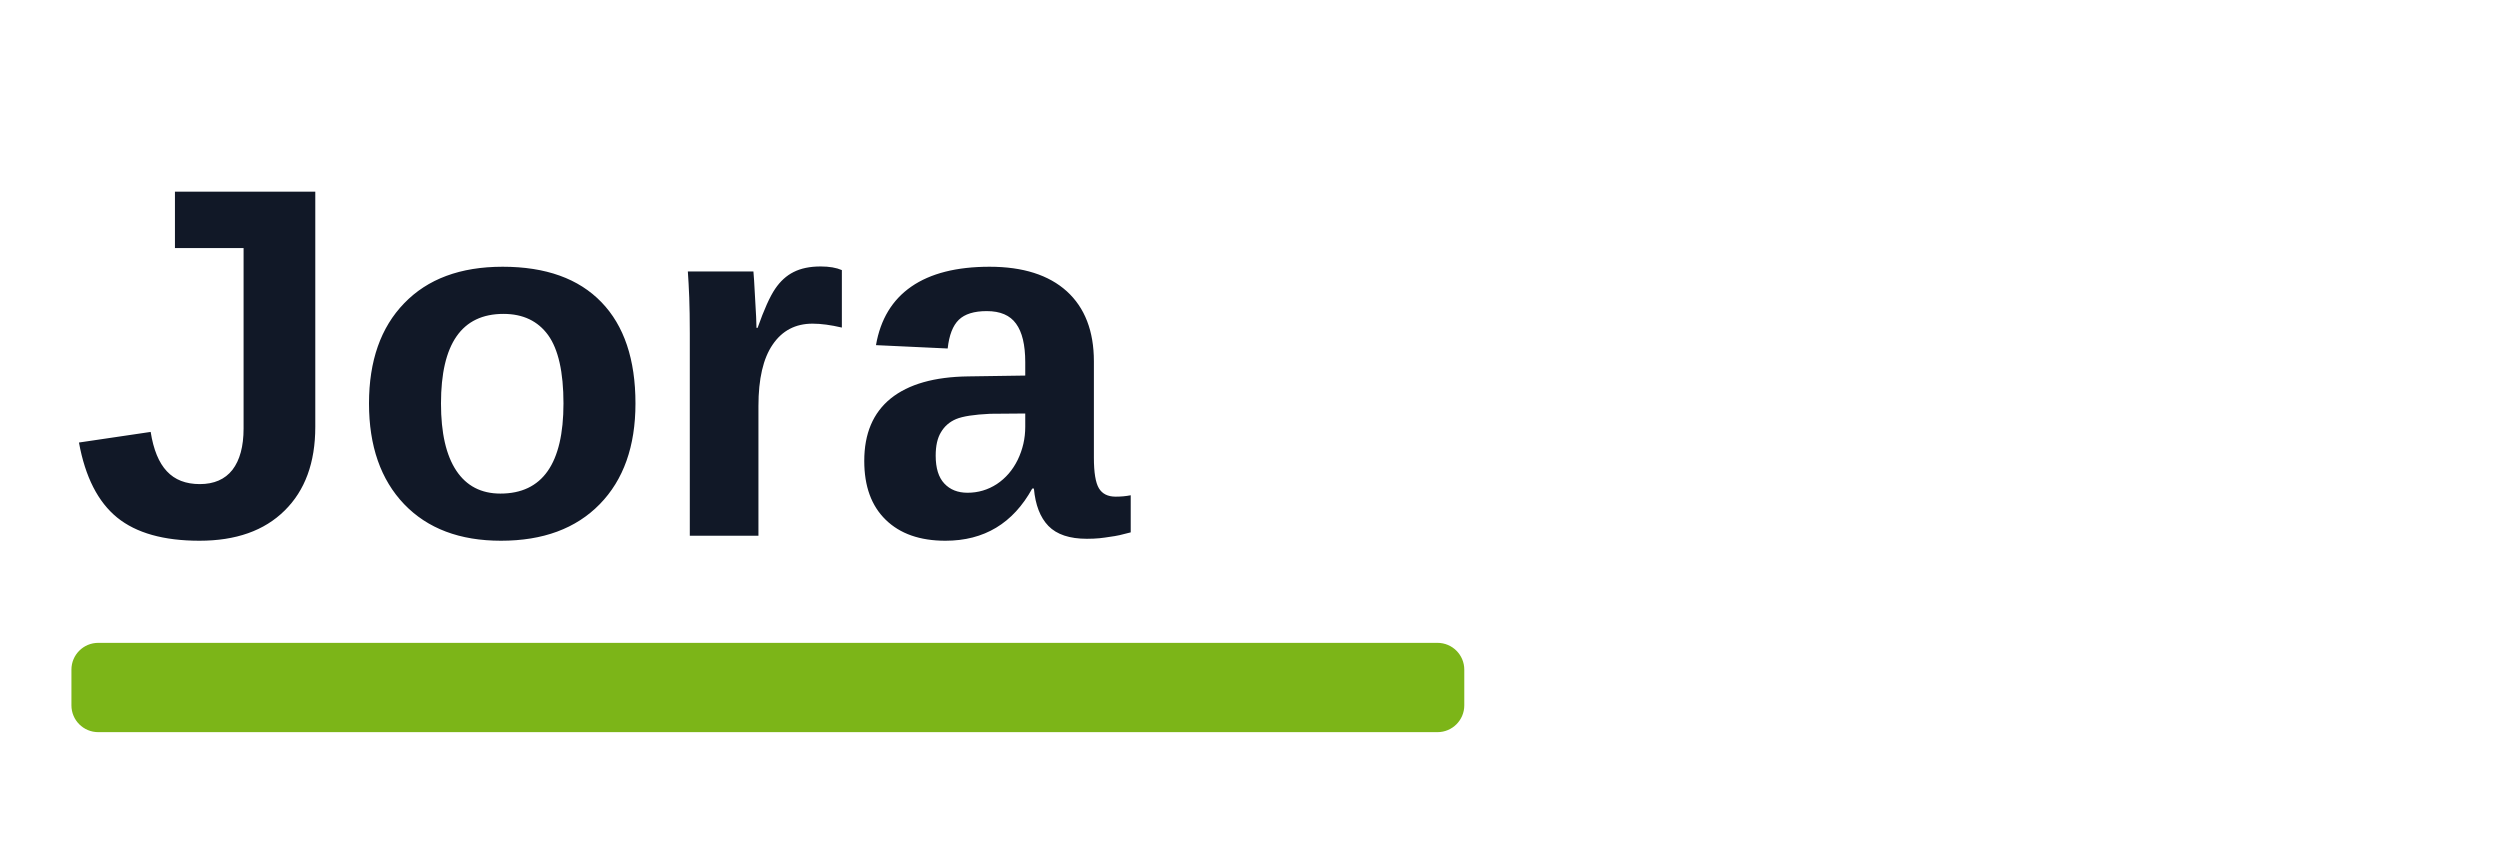
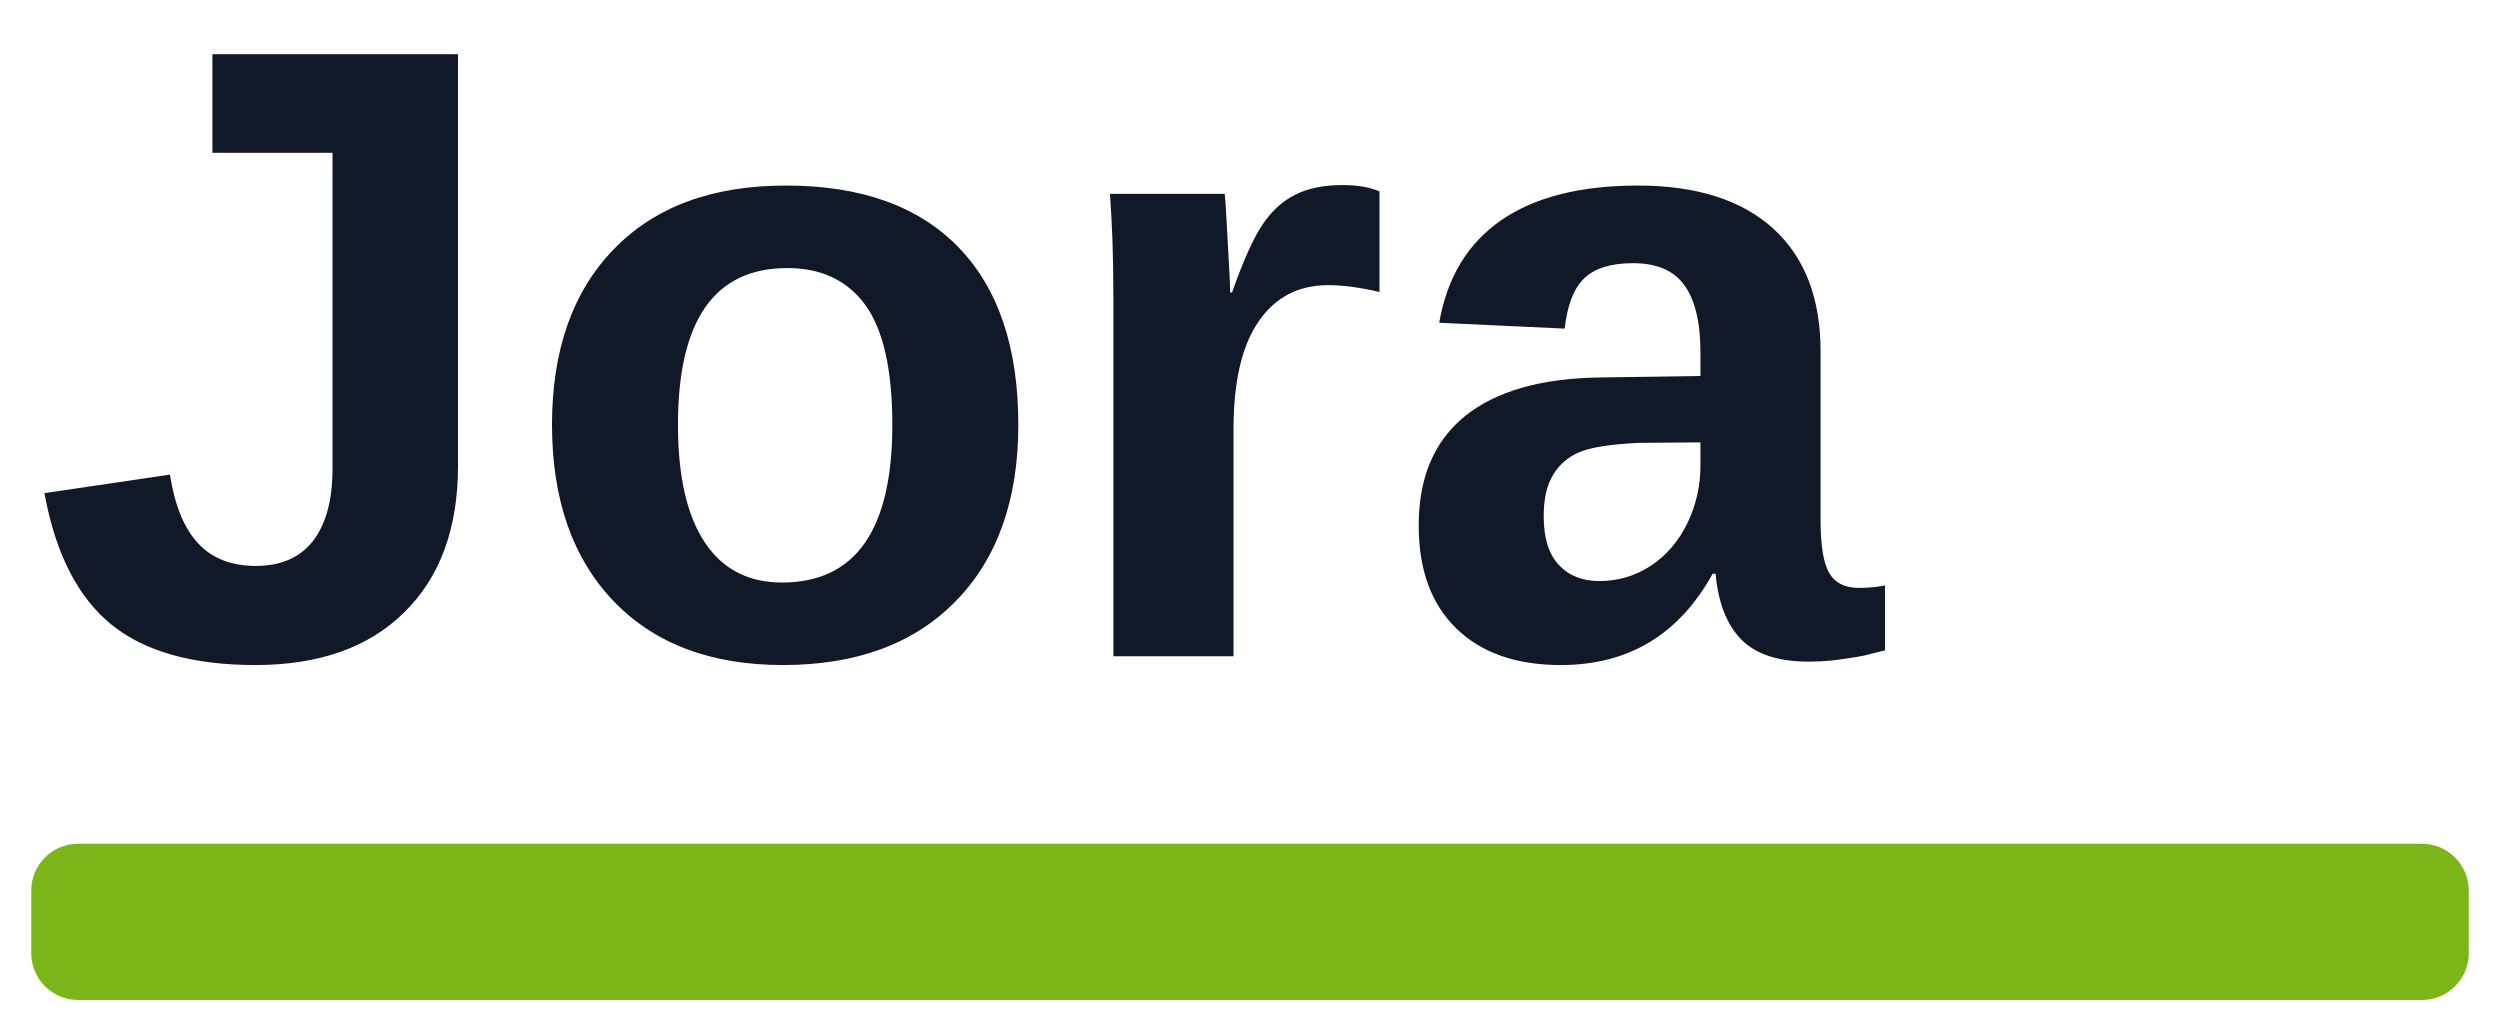
- <svg xmlns="http://www.w3.org/2000/svg" viewBox="0 0 140 48" fill="none" role="img" aria-label="Jora">
+ <svg xmlns="http://www.w3.org/2000/svg" viewBox="3 9 80 33" fill="none" role="img" aria-label="Jora">
  <text x="4" y="30" fill="#111827" font-family="Arial, Helvetica, sans-serif" font-size="28" font-weight="800">Jora</text>
  <rect x="4" y="36" width="78" height="5" rx="1.5" fill="#7CB518" />
</svg>
